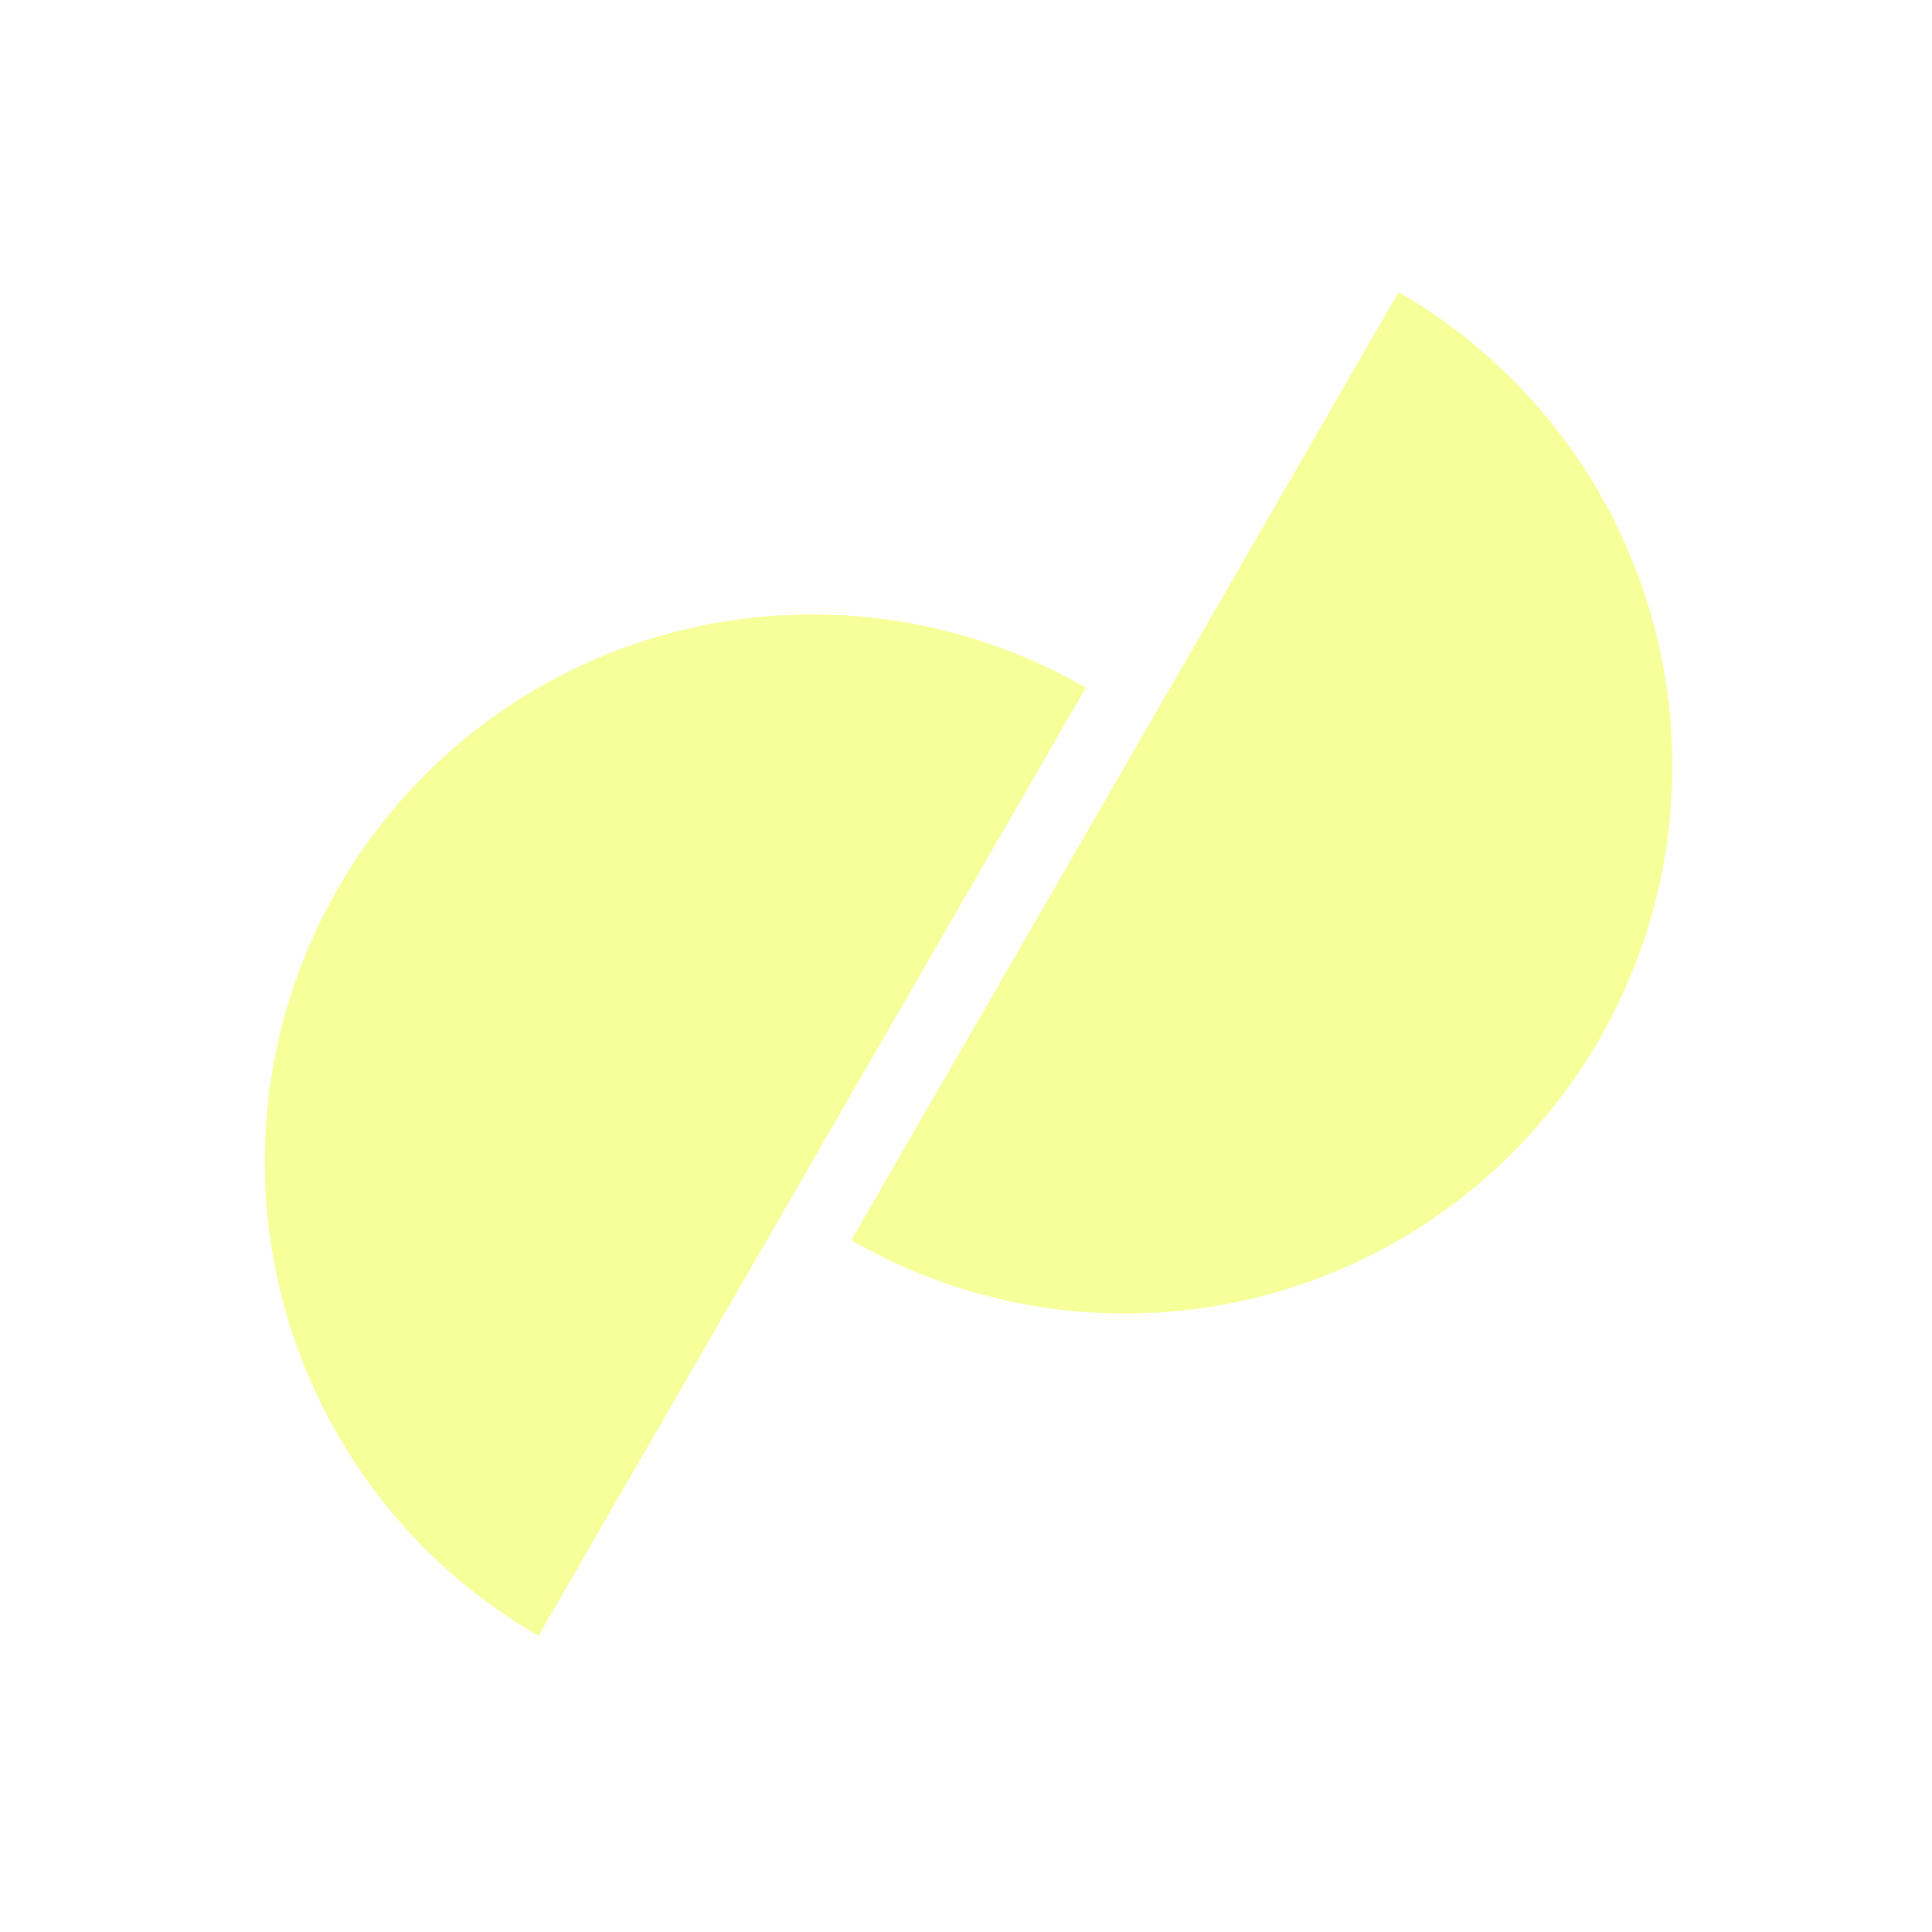
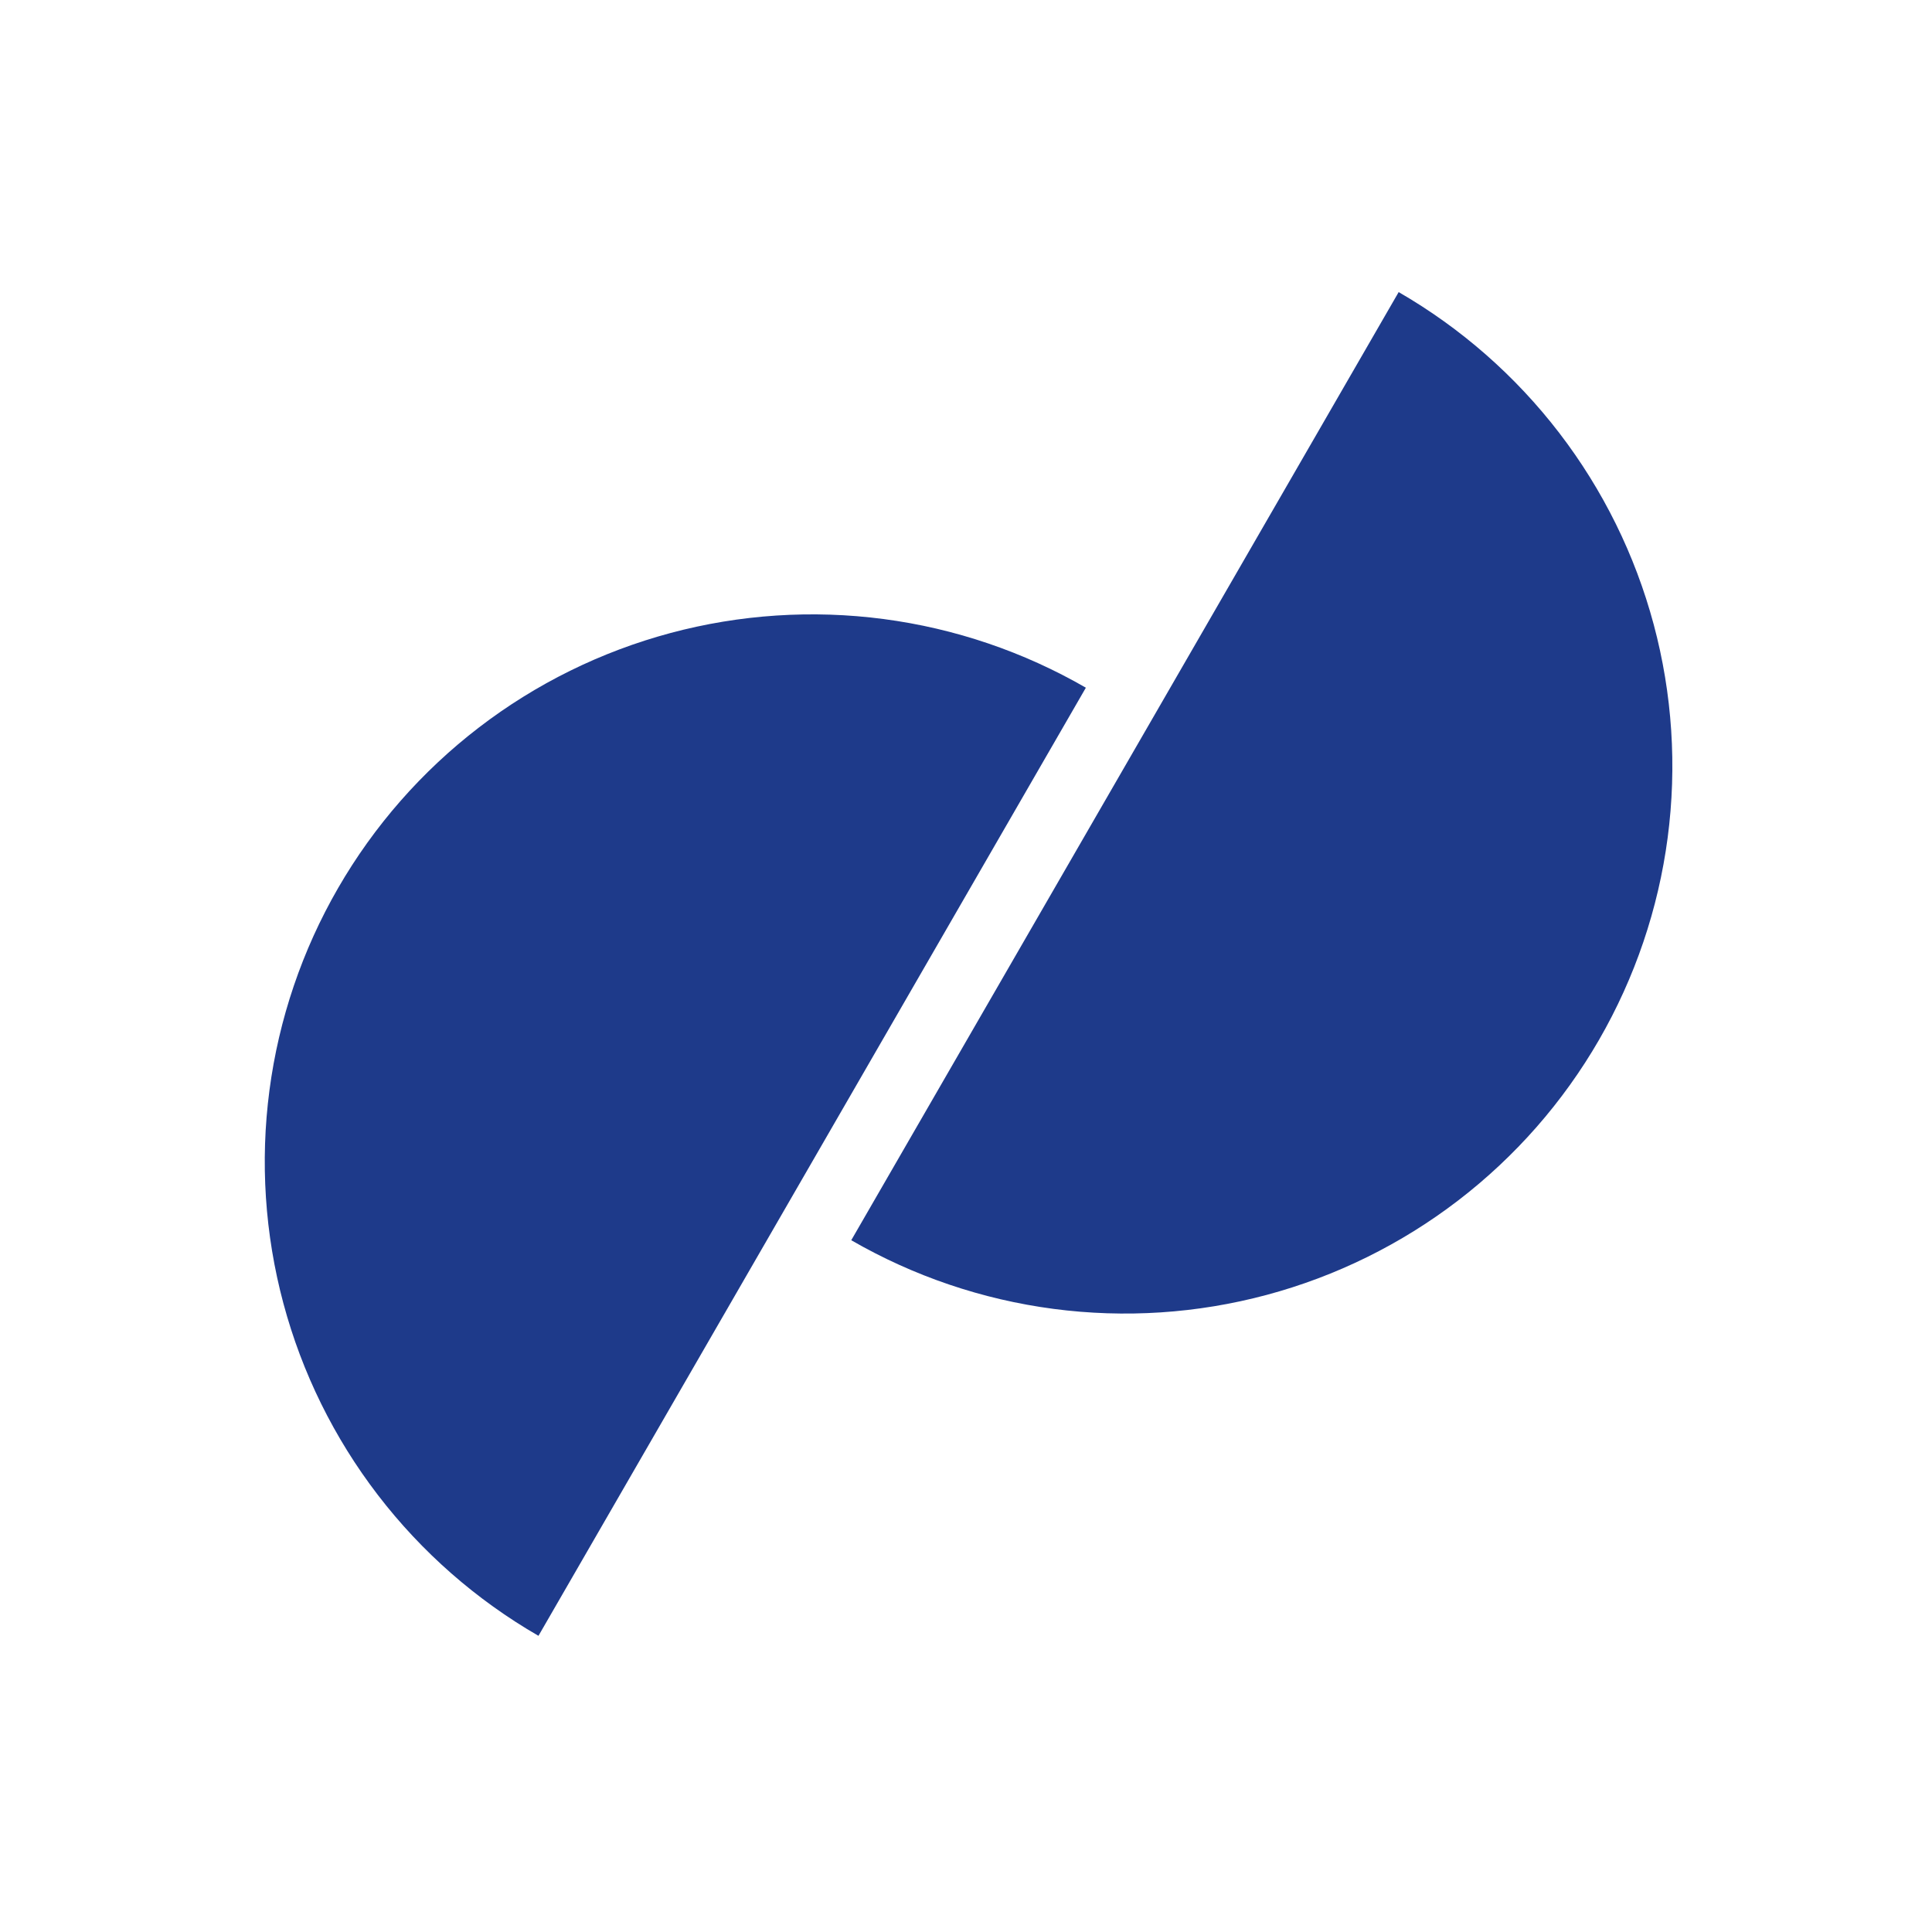
<svg xmlns="http://www.w3.org/2000/svg" width="210" height="210" viewBox="0 0 210 210" fill="none">
-   <path d="M58.529 177.807C51.762 173.9 45.831 168.699 41.074 162.5C36.317 156.301 32.828 149.226 30.806 141.678C28.784 134.131 28.268 126.259 29.288 118.512C30.308 110.765 32.843 103.295 36.75 96.528C40.657 89.762 45.858 83.831 52.057 79.074C58.256 74.317 65.332 70.828 72.879 68.806C80.426 66.784 88.298 66.268 96.045 67.287C103.792 68.307 111.262 70.843 118.029 74.75L88.279 126.279L58.529 177.807Z" fill="#F7FF9B" />
-   <path d="M152.029 31.75C158.795 35.657 164.726 40.858 169.483 47.057C174.24 53.256 177.729 60.331 179.751 67.879C181.773 75.426 182.289 83.298 181.269 91.045C180.25 98.792 177.714 106.262 173.807 113.029C169.9 119.795 164.699 125.726 158.5 130.483C152.301 135.24 145.226 138.729 137.678 140.751C130.131 142.774 122.259 143.289 114.512 142.27C106.765 141.25 99.295 138.714 92.528 134.807L122.279 83.279L152.029 31.75Z" fill="#F7FF9B" />
+   <path d="M58.529 177.807C51.762 173.9 45.831 168.699 41.074 162.5C36.317 156.301 32.828 149.226 30.806 141.678C28.784 134.131 28.268 126.259 29.288 118.512C30.308 110.765 32.843 103.295 36.75 96.528C40.657 89.762 45.858 83.831 52.057 79.074C58.256 74.317 65.332 70.828 72.879 68.806C80.426 66.784 88.298 66.268 96.045 67.287C103.792 68.307 111.262 70.843 118.029 74.75L88.279 126.279L58.529 177.807Z" fill="#1e3a8a" />
+   <path d="M152.029 31.75C158.795 35.657 164.726 40.858 169.483 47.057C174.24 53.256 177.729 60.331 179.751 67.879C181.773 75.426 182.289 83.298 181.269 91.045C180.25 98.792 177.714 106.262 173.807 113.029C169.9 119.795 164.699 125.726 158.5 130.483C152.301 135.24 145.226 138.729 137.678 140.751C130.131 142.774 122.259 143.289 114.512 142.27C106.765 141.25 99.295 138.714 92.528 134.807L122.279 83.279L152.029 31.75Z" fill="#1e3a8a" />
</svg>
